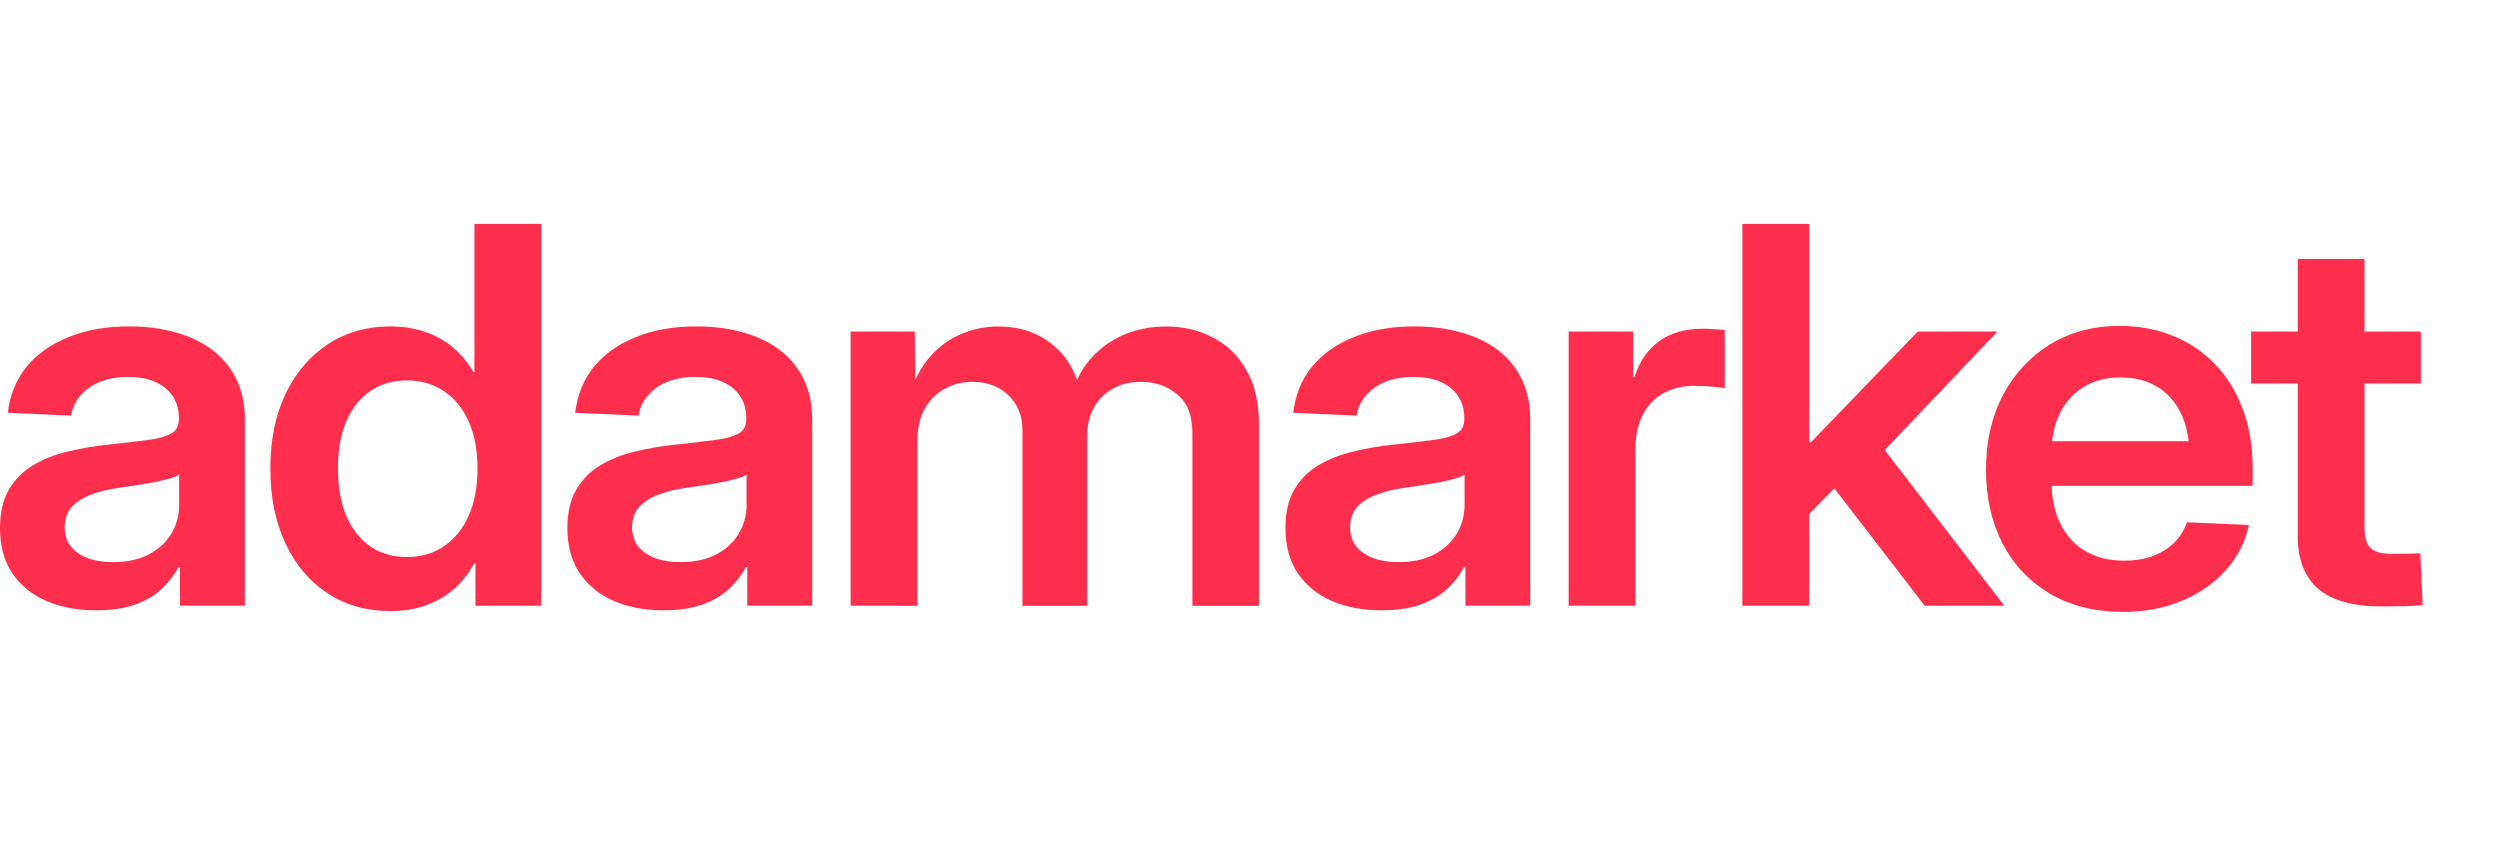
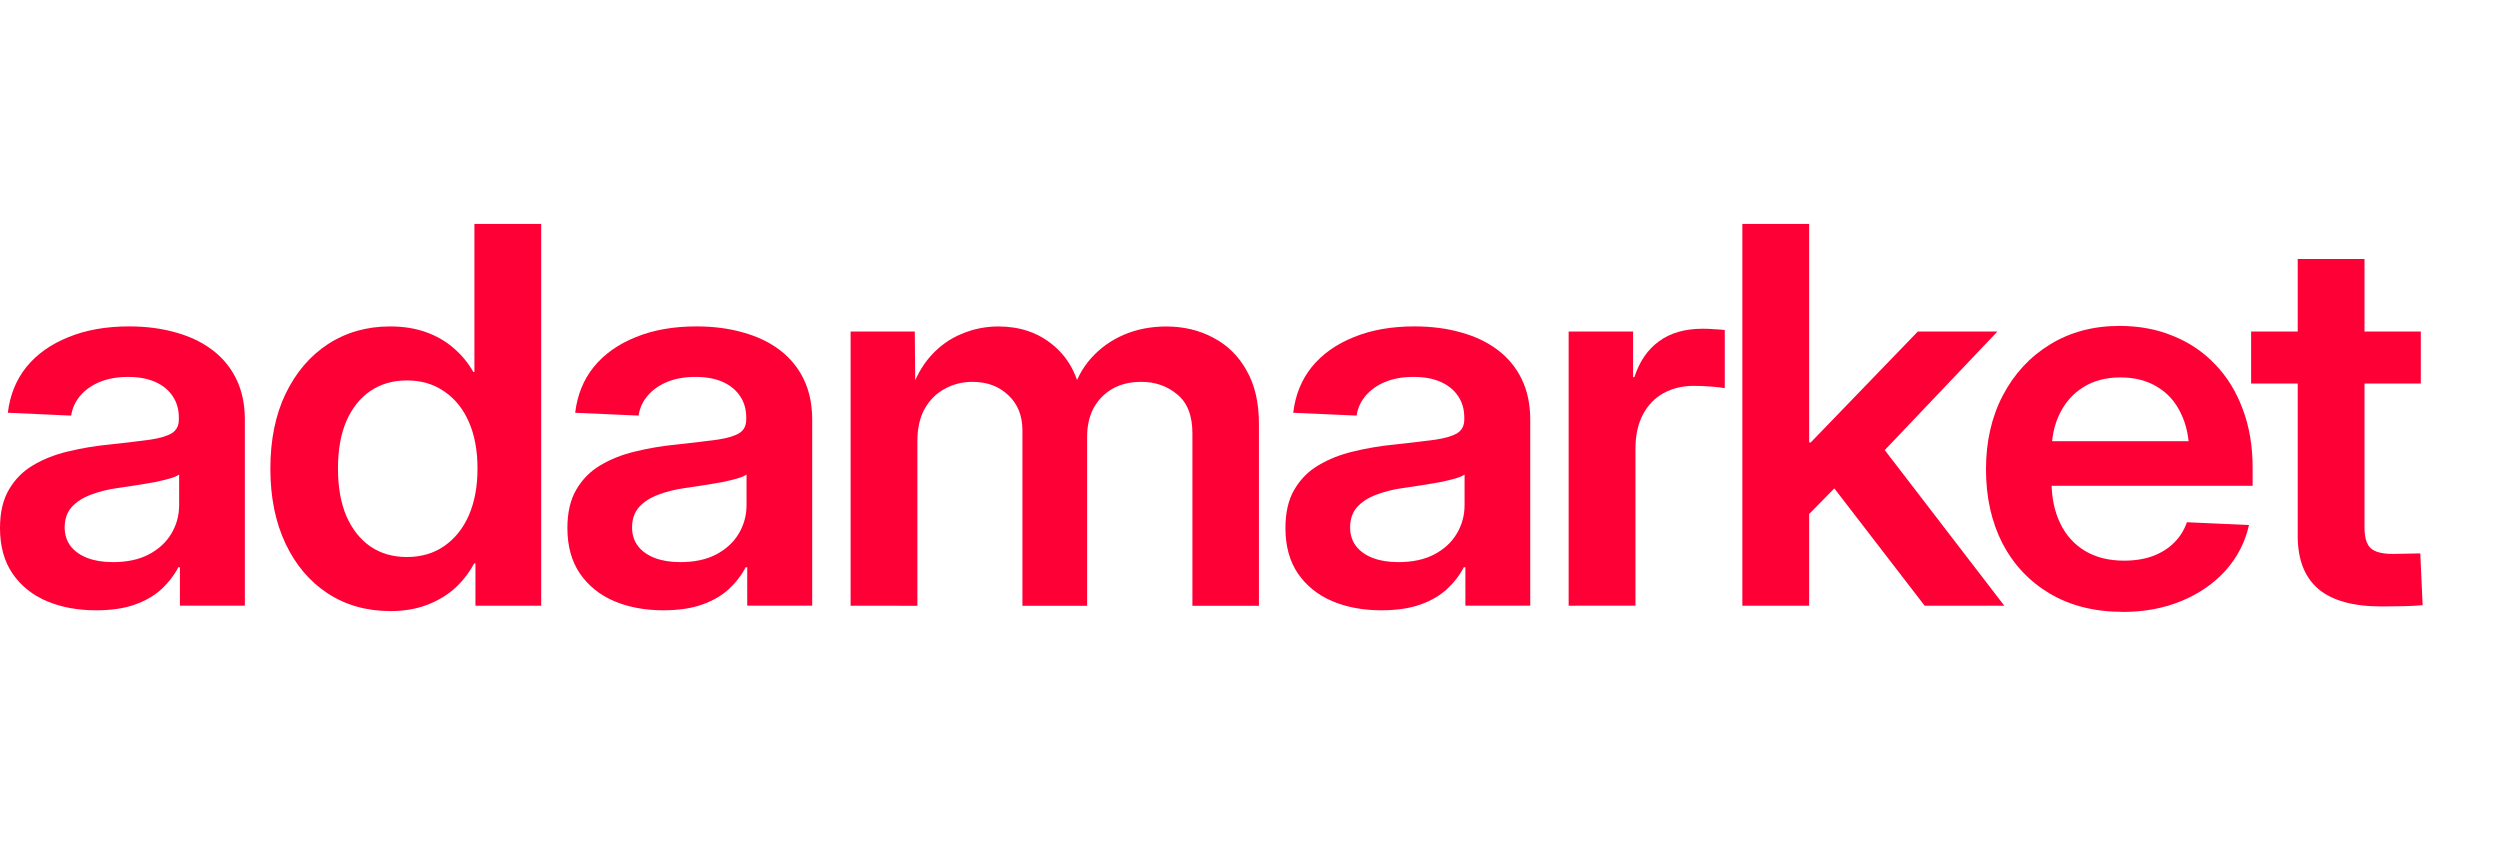
<svg xmlns="http://www.w3.org/2000/svg" width="87" height="30" viewBox="0 0 87 30" version="1.1" id="SVGRoot">
  <defs id="defs132">
    <rect x="11.236" y="7.285" width="69.721" height="10.07" id="rect3" />
    <rect x="12.943" y="23.094" width="88.414" height="18.186" id="rect1" />
    <rect x="-1.478" y="42.333" width="127.885" height="23.822" id="rect3454" />
    <clipPath id="b983e3c625">
      <path d="m 142,147.301 h 115 v 72.75 H 142 Z m 0,0" clip-rule="nonzero" id="path1144" />
    </clipPath>
    <clipPath id="0e8c13dd3a">
      <path d="m 70.262,116.359 h 89.156 v 70.5 H 70.262 Z m 0,0" clip-rule="nonzero" id="path1147" />
    </clipPath>
    <clipPath id="b983e3c625-3">
      <path d="m 142,147.301 h 115 v 72.75 H 142 Z m 0,0" clip-rule="nonzero" id="path1144-6" />
    </clipPath>
    <clipPath id="0e8c13dd3a-7">
      <path d="m 70.262,116.359 h 89.156 v 70.5 H 70.262 Z m 0,0" clip-rule="nonzero" id="path1147-5" />
    </clipPath>
    <clipPath id="b983e3c625-3-1">
      <path d="m 142,147.301 h 115 v 72.75 H 142 Z m 0,0" clip-rule="nonzero" id="path1144-6-2" />
    </clipPath>
    <clipPath id="b983e3c625-3-3">
      <path d="m 142,147.301 h 115 v 72.75 H 142 Z m 0,0" clip-rule="nonzero" id="path1144-6-6" />
    </clipPath>
  </defs>
  <g id="layer1" style="display:inline">
    <g aria-label="adamarket" transform="scale(1.011033,0.9890879)" id="text2-3-3" style="font-style:italic;font-weight:600;font-size:18.463px;line-height:0;font-family:'IBM Plex Sans';-inkscape-font-specification:'IBM Plex Sans Semi-Bold Italic';letter-spacing:-0.791px;word-spacing:0px;display:inline;fill:#ff2e4d;stroke:#000000;stroke-width:0;stroke-linecap:round;stroke-linejoin:round;paint-order:stroke markers fill">
-       <path d="m 3.309,21.473 q -0.956,0 -1.704,-0.325 Q 0.865,20.824 0.433,20.184 1.3969839e-8,19.535 1.3969839e-8,18.579 q 0,-0.82 0.307,-1.352 0.307,-0.541 0.829,-0.856 0.532,-0.325 1.208,-0.487 0.685,-0.171 1.415,-0.243 0.883,-0.099 1.406,-0.171 0.523,-0.081 0.757,-0.234 0.234,-0.153 0.234,-0.478 v -0.063 q 0,-0.433 -0.207,-0.748 -0.207,-0.325 -0.595,-0.505 -0.388,-0.18 -0.947,-0.18 -0.559,0 -0.983,0.18 -0.415,0.18 -0.667,0.487 -0.252,0.307 -0.307,0.694 L 0.27,14.522 Q 0.379,13.585 0.911,12.909 1.451,12.233 2.353,11.863 3.254,11.484 4.444,11.484 q 0.883,0 1.614,0.216 0.73,0.207 1.262,0.622 0.532,0.415 0.82,1.028 0.288,0.613 0.288,1.415 v 6.545 H 6.193 v -1.352 H 6.139 Q 5.923,20.382 5.553,20.734 5.184,21.076 4.634,21.275 4.084,21.473 3.309,21.473 Z m 0.568,-1.695 q 0.739,0 1.244,-0.27 0.514,-0.279 0.775,-0.73 0.27,-0.46 0.27,-1.01 v -1.073 q -0.108,0.081 -0.334,0.144 -0.216,0.063 -0.514,0.126 -0.297,0.054 -0.631,0.108 -0.325,0.054 -0.649,0.099 -0.496,0.072 -0.911,0.234 -0.406,0.153 -0.658,0.433 -0.243,0.279 -0.243,0.721 0,0.379 0.207,0.658 0.207,0.27 0.577,0.415 0.37,0.144 0.865,0.144 z" style="font-style:normal;font-family:'Inter 28pt';-inkscape-font-specification:'Inter 28pt Semi-Bold';stroke:none;stroke-linecap:square;stroke-linejoin:miter" id="path12278" />
-       <path d="m 13.444,21.5 q -1.235,0 -2.164,-0.622 Q 10.351,20.256 9.829,19.129 9.306,18.002 9.306,16.488 q 0,-1.515 0.523,-2.632 0.532,-1.127 1.46,-1.749 0.938,-0.622 2.137,-0.622 0.685,0 1.226,0.198 0.55,0.198 0.956,0.559 0.415,0.361 0.685,0.847 h 0.036 V 7.878 h 2.299 V 21.311 h -2.263 v -1.487 h -0.045 q -0.27,0.514 -0.685,0.892 -0.415,0.37 -0.965,0.577 -0.55,0.207 -1.226,0.207 z m 0.559,-1.902 q 0.748,0 1.289,-0.388 0.55,-0.388 0.847,-1.082 0.297,-0.703 0.297,-1.641 0,-0.947 -0.297,-1.641 -0.297,-0.694 -0.847,-1.073 -0.541,-0.388 -1.289,-0.388 -0.721,0 -1.253,0.37 -0.532,0.37 -0.829,1.064 -0.288,0.685 -0.288,1.668 0,0.974 0.288,1.668 0.297,0.694 0.829,1.073 0.532,0.37 1.253,0.37 z" style="font-style:normal;font-family:'Inter 28pt';-inkscape-font-specification:'Inter 28pt Semi-Bold';stroke:none;stroke-linecap:square;stroke-linejoin:miter" id="path12280" />
-       <path d="m 22.839,21.473 q -0.956,0 -1.704,-0.325 -0.739,-0.325 -1.172,-0.965 -0.433,-0.649 -0.433,-1.605 0,-0.82 0.307,-1.352 0.307,-0.541 0.829,-0.856 0.532,-0.325 1.208,-0.487 0.685,-0.171 1.415,-0.243 0.883,-0.099 1.406,-0.171 0.523,-0.081 0.757,-0.234 0.234,-0.153 0.234,-0.478 v -0.063 q 0,-0.433 -0.207,-0.748 -0.207,-0.325 -0.595,-0.505 -0.388,-0.18 -0.947,-0.18 -0.559,0 -0.983,0.18 -0.415,0.18 -0.667,0.487 -0.252,0.307 -0.307,0.694 l -2.182,-0.099 q 0.108,-0.938 0.64,-1.614 0.541,-0.676 1.442,-1.046 0.902,-0.379 2.092,-0.379 0.883,0 1.614,0.216 0.73,0.207 1.262,0.622 0.532,0.415 0.82,1.028 0.288,0.613 0.288,1.415 v 6.545 h -2.236 v -1.352 h -0.054 q -0.216,0.424 -0.586,0.775 -0.37,0.343 -0.92,0.541 -0.55,0.198 -1.325,0.198 z m 0.568,-1.695 q 0.739,0 1.244,-0.27 0.514,-0.279 0.775,-0.73 0.27,-0.46 0.27,-1.01 v -1.073 q -0.108,0.081 -0.334,0.144 -0.216,0.063 -0.514,0.126 -0.297,0.054 -0.631,0.108 -0.325,0.054 -0.649,0.099 -0.496,0.072 -0.911,0.234 -0.406,0.153 -0.658,0.433 -0.243,0.279 -0.243,0.721 0,0.379 0.207,0.658 0.207,0.27 0.577,0.415 0.37,0.144 0.865,0.144 z" style="font-style:normal;font-family:'Inter 28pt';-inkscape-font-specification:'Inter 28pt Semi-Bold';stroke:none;stroke-linecap:square;stroke-linejoin:miter" id="path12282" />
-       <path d="m 29.278,21.311 v -9.646 h 2.209 l 0.018,2.155 h -0.171 q 0.252,-0.784 0.703,-1.298 0.46,-0.523 1.064,-0.775 0.604,-0.261 1.262,-0.261 1.1,0 1.866,0.64 0.766,0.64 0.965,1.722 H 36.905 q 0.198,-0.73 0.658,-1.253 0.469,-0.532 1.127,-0.82 0.667,-0.288 1.451,-0.288 0.902,0 1.623,0.397 0.73,0.388 1.145,1.154 0.424,0.757 0.424,1.875 v 6.401 h -2.29 v -6.067 q 0,-0.938 -0.523,-1.37 -0.514,-0.442 -1.235,-0.442 -0.577,0 -0.992,0.243 -0.415,0.243 -0.649,0.676 -0.225,0.433 -0.225,1.01 v 5.95 h -2.227 v -6.166 q 0,-0.784 -0.487,-1.244 -0.478,-0.469 -1.235,-0.469 -0.514,0 -0.947,0.243 -0.433,0.234 -0.694,0.703 -0.252,0.46 -0.252,1.136 v 5.797 z" style="font-style:normal;font-family:'Inter 28pt';-inkscape-font-specification:'Inter 28pt Semi-Bold';stroke:none;stroke-linecap:square;stroke-linejoin:miter" id="path12284" />
-       <path d="m 47.554,21.473 q -0.956,0 -1.704,-0.325 -0.739,-0.325 -1.172,-0.965 -0.433,-0.649 -0.433,-1.605 0,-0.82 0.307,-1.352 0.307,-0.541 0.829,-0.856 0.532,-0.325 1.208,-0.487 0.685,-0.171 1.415,-0.243 0.883,-0.099 1.406,-0.171 0.523,-0.081 0.757,-0.234 0.234,-0.153 0.234,-0.478 v -0.063 q 0,-0.433 -0.207,-0.748 -0.207,-0.325 -0.595,-0.505 -0.388,-0.18 -0.947,-0.18 -0.559,0 -0.983,0.18 -0.415,0.18 -0.667,0.487 -0.252,0.307 -0.307,0.694 l -2.182,-0.099 q 0.108,-0.938 0.64,-1.614 0.541,-0.676 1.442,-1.046 0.902,-0.379 2.092,-0.379 0.883,0 1.614,0.216 0.73,0.207 1.262,0.622 0.532,0.415 0.82,1.028 0.288,0.613 0.288,1.415 v 6.545 H 50.439 v -1.352 h -0.054 q -0.216,0.424 -0.586,0.775 -0.37,0.343 -0.92,0.541 -0.55,0.198 -1.325,0.198 z m 0.568,-1.695 q 0.739,0 1.244,-0.27 0.514,-0.279 0.775,-0.73 0.27,-0.46 0.27,-1.01 v -1.073 q -0.108,0.081 -0.334,0.144 -0.216,0.063 -0.514,0.126 -0.297,0.054 -0.631,0.108 -0.325,0.054 -0.649,0.099 -0.496,0.072 -0.911,0.234 -0.406,0.153 -0.658,0.433 -0.243,0.279 -0.243,0.721 0,0.379 0.207,0.658 0.207,0.27 0.577,0.415 0.37,0.144 0.865,0.144 z" style="font-style:normal;font-family:'Inter 28pt';-inkscape-font-specification:'Inter 28pt Semi-Bold';stroke:none;stroke-linecap:square;stroke-linejoin:miter" id="path12286" />
-       <path d="m 53.993,21.311 v -9.646 h 2.218 v 1.605 h 0.045 q 0.261,-0.829 0.847,-1.262 0.586,-0.442 1.506,-0.442 0.216,0 0.415,0.018 0.207,0.009 0.343,0.027 v 2.046 q -0.126,-0.027 -0.442,-0.054 -0.307,-0.027 -0.631,-0.027 -0.568,0 -1.028,0.252 -0.451,0.252 -0.712,0.748 -0.261,0.496 -0.261,1.226 v 5.508 z" style="font-style:normal;font-family:'Inter 28pt';-inkscape-font-specification:'Inter 28pt Semi-Bold';stroke:none;stroke-linecap:square;stroke-linejoin:miter" id="path12288" />
-       <path d="m 62.073,18.291 v -2.723 h 0.252 l 3.687,-3.904 h 2.741 l -4.426,4.76 h -0.46 z m -2.101,3.02 V 7.878 h 2.299 V 21.311 Z m 6.275,0 -3.3,-4.381 1.542,-1.605 4.499,5.986 z" style="font-style:normal;font-family:'Inter 28pt';-inkscape-font-specification:'Inter 28pt Semi-Bold';stroke:none;stroke-linecap:square;stroke-linejoin:miter" id="path12290" />
-       <path d="m 73.064,21.527 q -1.442,0 -2.506,-0.64 -1.055,-0.64 -1.632,-1.767 -0.568,-1.136 -0.568,-2.605 0,-1.478 0.586,-2.614 0.586,-1.136 1.623,-1.785 1.037,-0.649 2.389,-0.649 1.01,0 1.839,0.352 0.838,0.343 1.451,1.001 0.613,0.649 0.947,1.569 0.343,0.92 0.343,2.064 v 0.64 H 69.314 v -1.569 h 7.068 l -1.028,0.433 q 0,-0.82 -0.288,-1.415 -0.279,-0.604 -0.811,-0.929 -0.532,-0.334 -1.271,-0.334 -0.73,0 -1.262,0.334 -0.532,0.334 -0.82,0.929 -0.288,0.586 -0.288,1.379 v 1.01 q 0,0.847 0.297,1.478 0.297,0.631 0.856,0.974 0.559,0.343 1.343,0.343 0.559,0 0.992,-0.162 0.442,-0.171 0.739,-0.478 0.297,-0.307 0.433,-0.712 l 2.137,0.099 q -0.198,0.902 -0.802,1.596 -0.604,0.685 -1.515,1.073 -0.911,0.388 -2.028,0.388 z" style="font-style:normal;font-family:'Inter 28pt';-inkscape-font-specification:'Inter 28pt Semi-Bold';stroke:none;stroke-linecap:square;stroke-linejoin:miter" id="path12292" />
-       <path d="m 83.325,11.665 v 1.83 H 77.484 V 11.665 Z M 79.088,9.113 h 2.299 v 9.448 q 0,0.514 0.207,0.721 0.216,0.207 0.766,0.207 0.207,0 0.487,-0.009 0.279,-0.009 0.46,-0.009 l 0.081,1.821 q -0.27,0.027 -0.658,0.036 -0.388,0.009 -0.757,0.009 -1.46,0 -2.173,-0.613 -0.712,-0.622 -0.712,-1.866 z" style="font-style:normal;font-family:'Inter 28pt';-inkscape-font-specification:'Inter 28pt Semi-Bold';stroke:none;stroke-linecap:square;stroke-linejoin:miter" id="path12294" />
+       <path d="m 3.309,21.473 q -0.956,0 -1.704,-0.325 Q 0.865,20.824 0.433,20.184 1.3969839e-8,19.535 1.3969839e-8,18.579 q 0,-0.82 0.307,-1.352 0.307,-0.541 0.829,-0.856 0.532,-0.325 1.208,-0.487 0.685,-0.171 1.415,-0.243 0.883,-0.099 1.406,-0.171 0.523,-0.081 0.757,-0.234 0.234,-0.153 0.234,-0.478 v -0.063 q 0,-0.433 -0.207,-0.748 -0.207,-0.325 -0.595,-0.505 -0.388,-0.18 -0.947,-0.18 -0.559,0 -0.983,0.18 -0.415,0.18 -0.667,0.487 -0.252,0.307 -0.307,0.694 L 0.27,14.522 Q 0.379,13.585 0.911,12.909 1.451,12.233 2.353,11.863 3.254,11.484 4.444,11.484 q 0.883,0 1.614,0.216 0.73,0.207 1.262,0.622 0.532,0.415 0.82,1.028 0.288,0.613 0.288,1.415 v 6.545 H 6.193 v -1.352 H 6.139 Q 5.923,20.382 5.553,20.734 5.184,21.076 4.634,21.275 4.084,21.473 3.309,21.473 Z m 0.568,-1.695 q 0.739,0 1.244,-0.27 0.514,-0.279 0.775,-0.73 0.27,-0.46 0.27,-1.01 v -1.073 q -0.108,0.081 -0.334,0.144 -0.216,0.063 -0.514,0.126 -0.297,0.054 -0.631,0.108 -0.325,0.054 -0.649,0.099 -0.496,0.072 -0.911,0.234 -0.406,0.153 -0.658,0.433 -0.243,0.279 -0.243,0.721 0,0.379 0.207,0.658 0.207,0.27 0.577,0.415 0.37,0.144 0.865,0.144 z" style="font-style:normal;font-family:'Inter 28pt';-inkscape-font-specification:'Inter 28pt Semi-Bold';stroke:none;stroke-linecap:square;stroke-linejoin:miter;fill:#ff0036;fill-opacity:1" id="path12278" />
+       <path d="m 13.444,21.5 q -1.235,0 -2.164,-0.622 Q 10.351,20.256 9.829,19.129 9.306,18.002 9.306,16.488 q 0,-1.515 0.523,-2.632 0.532,-1.127 1.46,-1.749 0.938,-0.622 2.137,-0.622 0.685,0 1.226,0.198 0.55,0.198 0.956,0.559 0.415,0.361 0.685,0.847 h 0.036 V 7.878 h 2.299 V 21.311 h -2.263 v -1.487 h -0.045 q -0.27,0.514 -0.685,0.892 -0.415,0.37 -0.965,0.577 -0.55,0.207 -1.226,0.207 z m 0.559,-1.902 q 0.748,0 1.289,-0.388 0.55,-0.388 0.847,-1.082 0.297,-0.703 0.297,-1.641 0,-0.947 -0.297,-1.641 -0.297,-0.694 -0.847,-1.073 -0.541,-0.388 -1.289,-0.388 -0.721,0 -1.253,0.37 -0.532,0.37 -0.829,1.064 -0.288,0.685 -0.288,1.668 0,0.974 0.288,1.668 0.297,0.694 0.829,1.073 0.532,0.37 1.253,0.37 z" style="font-style:normal;font-family:'Inter 28pt';-inkscape-font-specification:'Inter 28pt Semi-Bold';stroke:none;stroke-linecap:square;stroke-linejoin:miter;fill:#ff0036;fill-opacity:1" id="path12280" />
+       <path d="m 22.839,21.473 q -0.956,0 -1.704,-0.325 -0.739,-0.325 -1.172,-0.965 -0.433,-0.649 -0.433,-1.605 0,-0.82 0.307,-1.352 0.307,-0.541 0.829,-0.856 0.532,-0.325 1.208,-0.487 0.685,-0.171 1.415,-0.243 0.883,-0.099 1.406,-0.171 0.523,-0.081 0.757,-0.234 0.234,-0.153 0.234,-0.478 v -0.063 q 0,-0.433 -0.207,-0.748 -0.207,-0.325 -0.595,-0.505 -0.388,-0.18 -0.947,-0.18 -0.559,0 -0.983,0.18 -0.415,0.18 -0.667,0.487 -0.252,0.307 -0.307,0.694 l -2.182,-0.099 q 0.108,-0.938 0.64,-1.614 0.541,-0.676 1.442,-1.046 0.902,-0.379 2.092,-0.379 0.883,0 1.614,0.216 0.73,0.207 1.262,0.622 0.532,0.415 0.82,1.028 0.288,0.613 0.288,1.415 v 6.545 h -2.236 v -1.352 h -0.054 q -0.216,0.424 -0.586,0.775 -0.37,0.343 -0.92,0.541 -0.55,0.198 -1.325,0.198 z m 0.568,-1.695 q 0.739,0 1.244,-0.27 0.514,-0.279 0.775,-0.73 0.27,-0.46 0.27,-1.01 v -1.073 q -0.108,0.081 -0.334,0.144 -0.216,0.063 -0.514,0.126 -0.297,0.054 -0.631,0.108 -0.325,0.054 -0.649,0.099 -0.496,0.072 -0.911,0.234 -0.406,0.153 -0.658,0.433 -0.243,0.279 -0.243,0.721 0,0.379 0.207,0.658 0.207,0.27 0.577,0.415 0.37,0.144 0.865,0.144 z" style="font-style:normal;font-family:'Inter 28pt';-inkscape-font-specification:'Inter 28pt Semi-Bold';stroke:none;stroke-linecap:square;stroke-linejoin:miter;fill:#ff0036;fill-opacity:1" id="path12282" />
+       <path d="m 29.278,21.311 v -9.646 h 2.209 l 0.018,2.155 h -0.171 q 0.252,-0.784 0.703,-1.298 0.46,-0.523 1.064,-0.775 0.604,-0.261 1.262,-0.261 1.1,0 1.866,0.64 0.766,0.64 0.965,1.722 H 36.905 q 0.198,-0.73 0.658,-1.253 0.469,-0.532 1.127,-0.82 0.667,-0.288 1.451,-0.288 0.902,0 1.623,0.397 0.73,0.388 1.145,1.154 0.424,0.757 0.424,1.875 v 6.401 h -2.29 v -6.067 q 0,-0.938 -0.523,-1.37 -0.514,-0.442 -1.235,-0.442 -0.577,0 -0.992,0.243 -0.415,0.243 -0.649,0.676 -0.225,0.433 -0.225,1.01 v 5.95 h -2.227 v -6.166 q 0,-0.784 -0.487,-1.244 -0.478,-0.469 -1.235,-0.469 -0.514,0 -0.947,0.243 -0.433,0.234 -0.694,0.703 -0.252,0.46 -0.252,1.136 v 5.797 z" style="font-style:normal;font-family:'Inter 28pt';-inkscape-font-specification:'Inter 28pt Semi-Bold';stroke:none;stroke-linecap:square;stroke-linejoin:miter;fill:#ff0036;fill-opacity:1" id="path12284" />
+       <path d="m 47.554,21.473 q -0.956,0 -1.704,-0.325 -0.739,-0.325 -1.172,-0.965 -0.433,-0.649 -0.433,-1.605 0,-0.82 0.307,-1.352 0.307,-0.541 0.829,-0.856 0.532,-0.325 1.208,-0.487 0.685,-0.171 1.415,-0.243 0.883,-0.099 1.406,-0.171 0.523,-0.081 0.757,-0.234 0.234,-0.153 0.234,-0.478 v -0.063 q 0,-0.433 -0.207,-0.748 -0.207,-0.325 -0.595,-0.505 -0.388,-0.18 -0.947,-0.18 -0.559,0 -0.983,0.18 -0.415,0.18 -0.667,0.487 -0.252,0.307 -0.307,0.694 l -2.182,-0.099 q 0.108,-0.938 0.64,-1.614 0.541,-0.676 1.442,-1.046 0.902,-0.379 2.092,-0.379 0.883,0 1.614,0.216 0.73,0.207 1.262,0.622 0.532,0.415 0.82,1.028 0.288,0.613 0.288,1.415 v 6.545 H 50.439 v -1.352 h -0.054 q -0.216,0.424 -0.586,0.775 -0.37,0.343 -0.92,0.541 -0.55,0.198 -1.325,0.198 z m 0.568,-1.695 q 0.739,0 1.244,-0.27 0.514,-0.279 0.775,-0.73 0.27,-0.46 0.27,-1.01 v -1.073 q -0.108,0.081 -0.334,0.144 -0.216,0.063 -0.514,0.126 -0.297,0.054 -0.631,0.108 -0.325,0.054 -0.649,0.099 -0.496,0.072 -0.911,0.234 -0.406,0.153 -0.658,0.433 -0.243,0.279 -0.243,0.721 0,0.379 0.207,0.658 0.207,0.27 0.577,0.415 0.37,0.144 0.865,0.144 z" style="font-style:normal;font-family:'Inter 28pt';-inkscape-font-specification:'Inter 28pt Semi-Bold';stroke:none;stroke-linecap:square;stroke-linejoin:miter;fill:#ff0036;fill-opacity:1" id="path12286" />
+       <path d="m 53.993,21.311 v -9.646 h 2.218 v 1.605 h 0.045 q 0.261,-0.829 0.847,-1.262 0.586,-0.442 1.506,-0.442 0.216,0 0.415,0.018 0.207,0.009 0.343,0.027 v 2.046 q -0.126,-0.027 -0.442,-0.054 -0.307,-0.027 -0.631,-0.027 -0.568,0 -1.028,0.252 -0.451,0.252 -0.712,0.748 -0.261,0.496 -0.261,1.226 v 5.508 z" style="font-style:normal;font-family:'Inter 28pt';-inkscape-font-specification:'Inter 28pt Semi-Bold';stroke:none;stroke-linecap:square;stroke-linejoin:miter;fill:#ff0036;fill-opacity:1" id="path12288" />
+       <path d="m 62.073,18.291 v -2.723 h 0.252 l 3.687,-3.904 h 2.741 l -4.426,4.76 h -0.46 z m -2.101,3.02 V 7.878 h 2.299 V 21.311 Z m 6.275,0 -3.3,-4.381 1.542,-1.605 4.499,5.986 z" style="font-style:normal;font-family:'Inter 28pt';-inkscape-font-specification:'Inter 28pt Semi-Bold';stroke:none;stroke-linecap:square;stroke-linejoin:miter;fill:#ff0036;fill-opacity:1" id="path12290" />
+       <path d="m 73.064,21.527 q -1.442,0 -2.506,-0.64 -1.055,-0.64 -1.632,-1.767 -0.568,-1.136 -0.568,-2.605 0,-1.478 0.586,-2.614 0.586,-1.136 1.623,-1.785 1.037,-0.649 2.389,-0.649 1.01,0 1.839,0.352 0.838,0.343 1.451,1.001 0.613,0.649 0.947,1.569 0.343,0.92 0.343,2.064 v 0.64 H 69.314 v -1.569 h 7.068 l -1.028,0.433 q 0,-0.82 -0.288,-1.415 -0.279,-0.604 -0.811,-0.929 -0.532,-0.334 -1.271,-0.334 -0.73,0 -1.262,0.334 -0.532,0.334 -0.82,0.929 -0.288,0.586 -0.288,1.379 v 1.01 q 0,0.847 0.297,1.478 0.297,0.631 0.856,0.974 0.559,0.343 1.343,0.343 0.559,0 0.992,-0.162 0.442,-0.171 0.739,-0.478 0.297,-0.307 0.433,-0.712 l 2.137,0.099 q -0.198,0.902 -0.802,1.596 -0.604,0.685 -1.515,1.073 -0.911,0.388 -2.028,0.388 z" style="font-style:normal;font-family:'Inter 28pt';-inkscape-font-specification:'Inter 28pt Semi-Bold';stroke:none;stroke-linecap:square;stroke-linejoin:miter;fill:#ff0036;fill-opacity:1" id="path12292" />
+       <path d="m 83.325,11.665 v 1.83 H 77.484 V 11.665 Z M 79.088,9.113 h 2.299 v 9.448 q 0,0.514 0.207,0.721 0.216,0.207 0.766,0.207 0.207,0 0.487,-0.009 0.279,-0.009 0.46,-0.009 l 0.081,1.821 q -0.27,0.027 -0.658,0.036 -0.388,0.009 -0.757,0.009 -1.46,0 -2.173,-0.613 -0.712,-0.622 -0.712,-1.866 z" style="font-style:normal;font-family:'Inter 28pt';-inkscape-font-specification:'Inter 28pt Semi-Bold';stroke:none;stroke-linecap:square;stroke-linejoin:miter;fill:#ff0036;fill-opacity:1" id="path12294" />
    </g>
  </g>
  <g id="layer2" style="display:inline" />
  <g id="layer3" style="display:inline" />
  <g id="layer4" style="display:none">
    <rect style="display:inline;opacity:0.557;fill:#ff5e00;fill-opacity:1;stroke:#0069f5;stroke-width:0;stroke-linecap:round;stroke-linejoin:round;paint-order:stroke fill markers" id="rect1592-1" width="15" height="15" x="1.8808064e-06" y="15" />
    <rect style="display:inline;opacity:0.557;fill:#ff0000;stroke:#0069f5;stroke-width:0;stroke-linecap:round;stroke-linejoin:round;paint-order:stroke fill markers" id="rect1592" width="120" height="15" x="1.8808064e-06" y="6.7562792e-07" />
  </g>
</svg>
